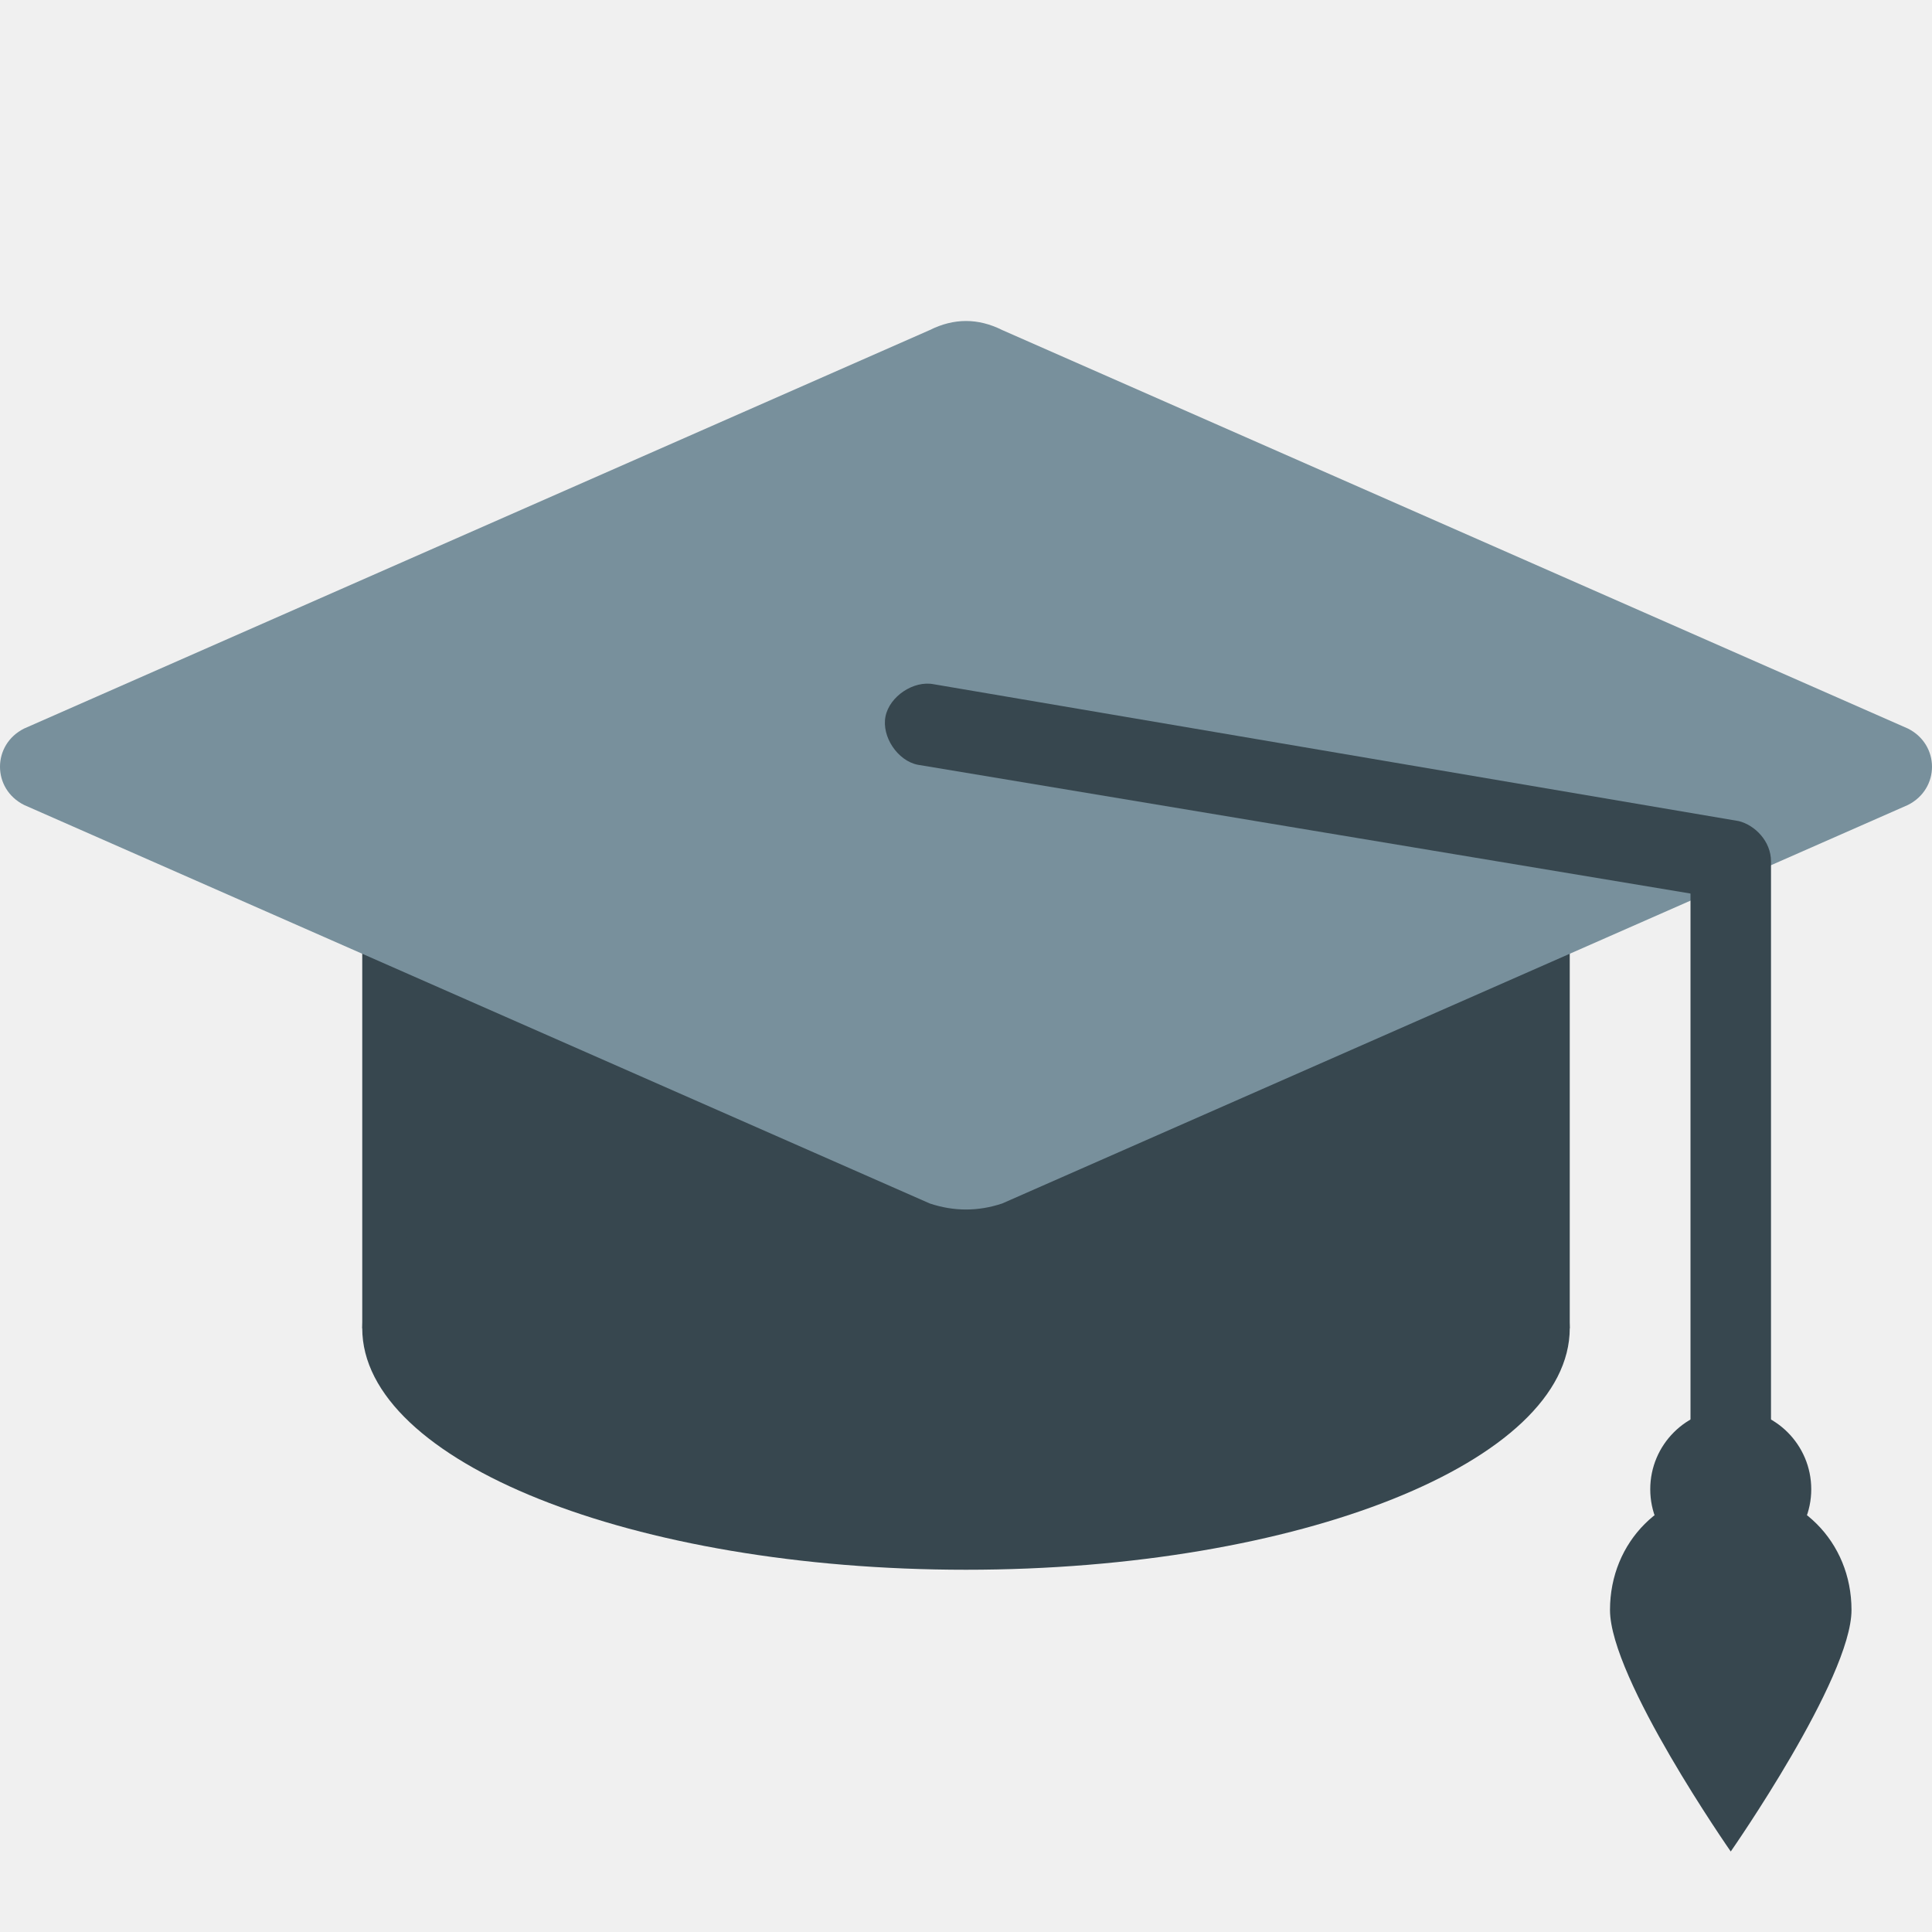
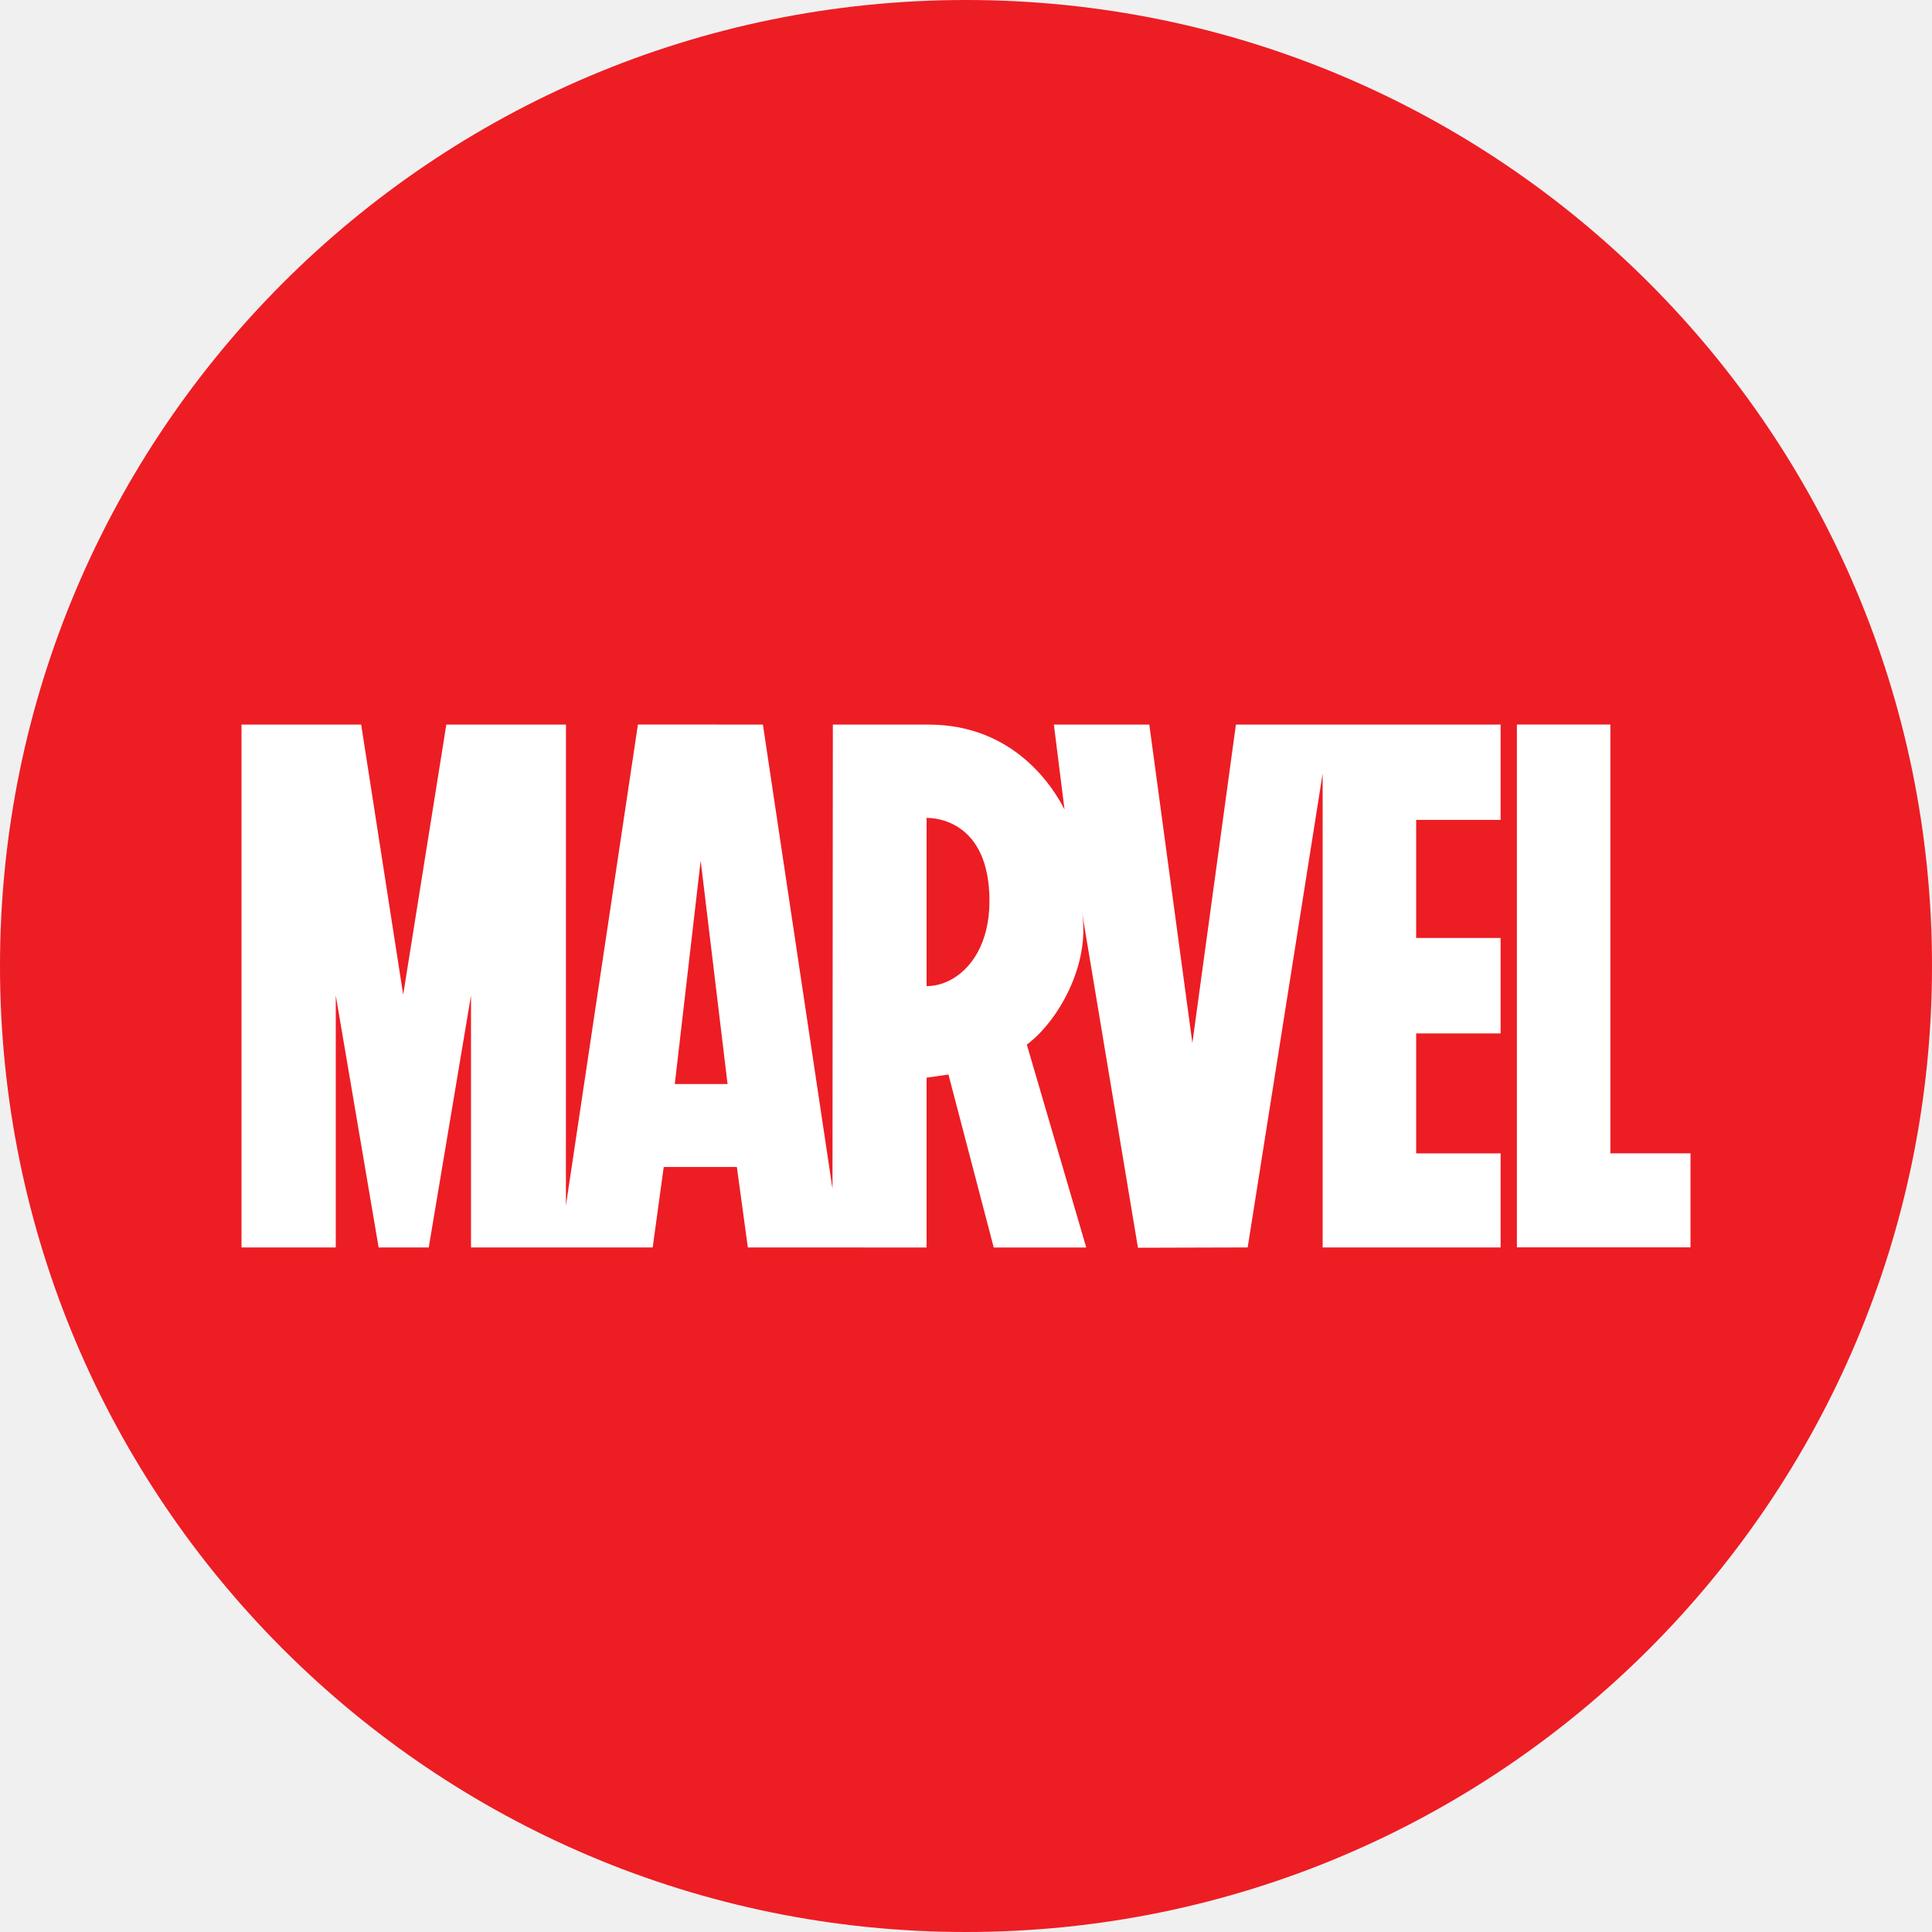
- <svg xmlns="http://www.w3.org/2000/svg" version="1" viewBox="0 0 48 48" enable-background="new 0 0 48 48">
-   <g fill="#37474F">
-     <rect x="9" y="20" width="30" height="13" />
-     <ellipse cx="24" cy="33" rx="15" ry="6" />
-   </g>
-   <path fill="#78909C" d="M23.1,8.2L0.6,18.1c-0.8,0.4-0.8,1.5,0,1.9l22.5,9.9c0.6,0.2,1.2,0.2,1.8,0l22.5-9.9c0.8-0.4,0.8-1.5,0-1.9 L24.9,8.2C24.3,7.9,23.7,7.9,23.1,8.2z" />
-   <g fill="#37474F">
-     <path d="M43.2,20.4l-20-3.4c-0.5-0.1-1.1,0.3-1.2,0.8c-0.1,0.5,0.3,1.1,0.8,1.2L42,22.2V37c0,0.6,0.4,1,1,1 s1-0.4,1-1V21.4C44,20.9,43.6,20.5,43.2,20.4z" />
-     <circle cx="43" cy="37" r="2" />
-     <path d="M46,40c0,1.7-3,6-3,6s-3-4.3-3-6s1.3-3,3-3S46,38.3,46,40z" />
-   </g>
+ <svg xmlns="http://www.w3.org/2000/svg" width="48" height="48" viewBox="0 0 48 48" fill="none">
+   <circle cx="24" cy="24" r="24" fill="#ED1D24" />
+   <path fill-rule="evenodd" clip-rule="evenodd" d="M37.282 18.002V20.37H35.184V23.304H37.282V25.676H35.184V28.655H37.282V30.992H32.861V19.217L30.998 30.992L28.272 31C28.272 31 26.882 22.662 26.879 22.643V22.644C27.104 23.991 26.259 25.399 25.511 25.953L26.987 30.992H26.984H26.98L26.981 30.994H26.979H24.692H24.689L23.564 26.696L23.021 26.775V30.992H23.018H23.015V30.994H23.012L18.58 30.992L18.307 28.993H16.49L16.216 30.992H11.702V24.731L10.652 30.992H9.407L8.342 24.731V30.992H6V18.002H8.973L10.017 24.713L11.089 18.002H14.061L14.06 29.949L15.849 18L18.954 18.002L20.683 29.534L20.692 18.002C20.692 18.002 23.053 18.001 23.067 18.002C25.203 18.002 26.174 19.572 26.448 20.113L26.183 18.002H28.554L29.624 25.913L30.706 18.002H37.282ZM17.408 21.38L16.765 26.933H18.076L17.408 21.38ZM23.572 24.369C23.392 24.456 23.204 24.5 23.021 24.5V20.322C23.022 20.322 23.024 20.322 23.026 20.321C23.026 20.321 23.027 20.321 23.028 20.321C23.029 20.321 23.031 20.321 23.032 20.321C23.216 20.32 24.583 20.376 24.583 22.388C24.583 23.44 24.118 24.103 23.572 24.369ZM42 30.99V28.654H40.009V18H37.687V30.99H42Z" fill="white" />
</svg>
